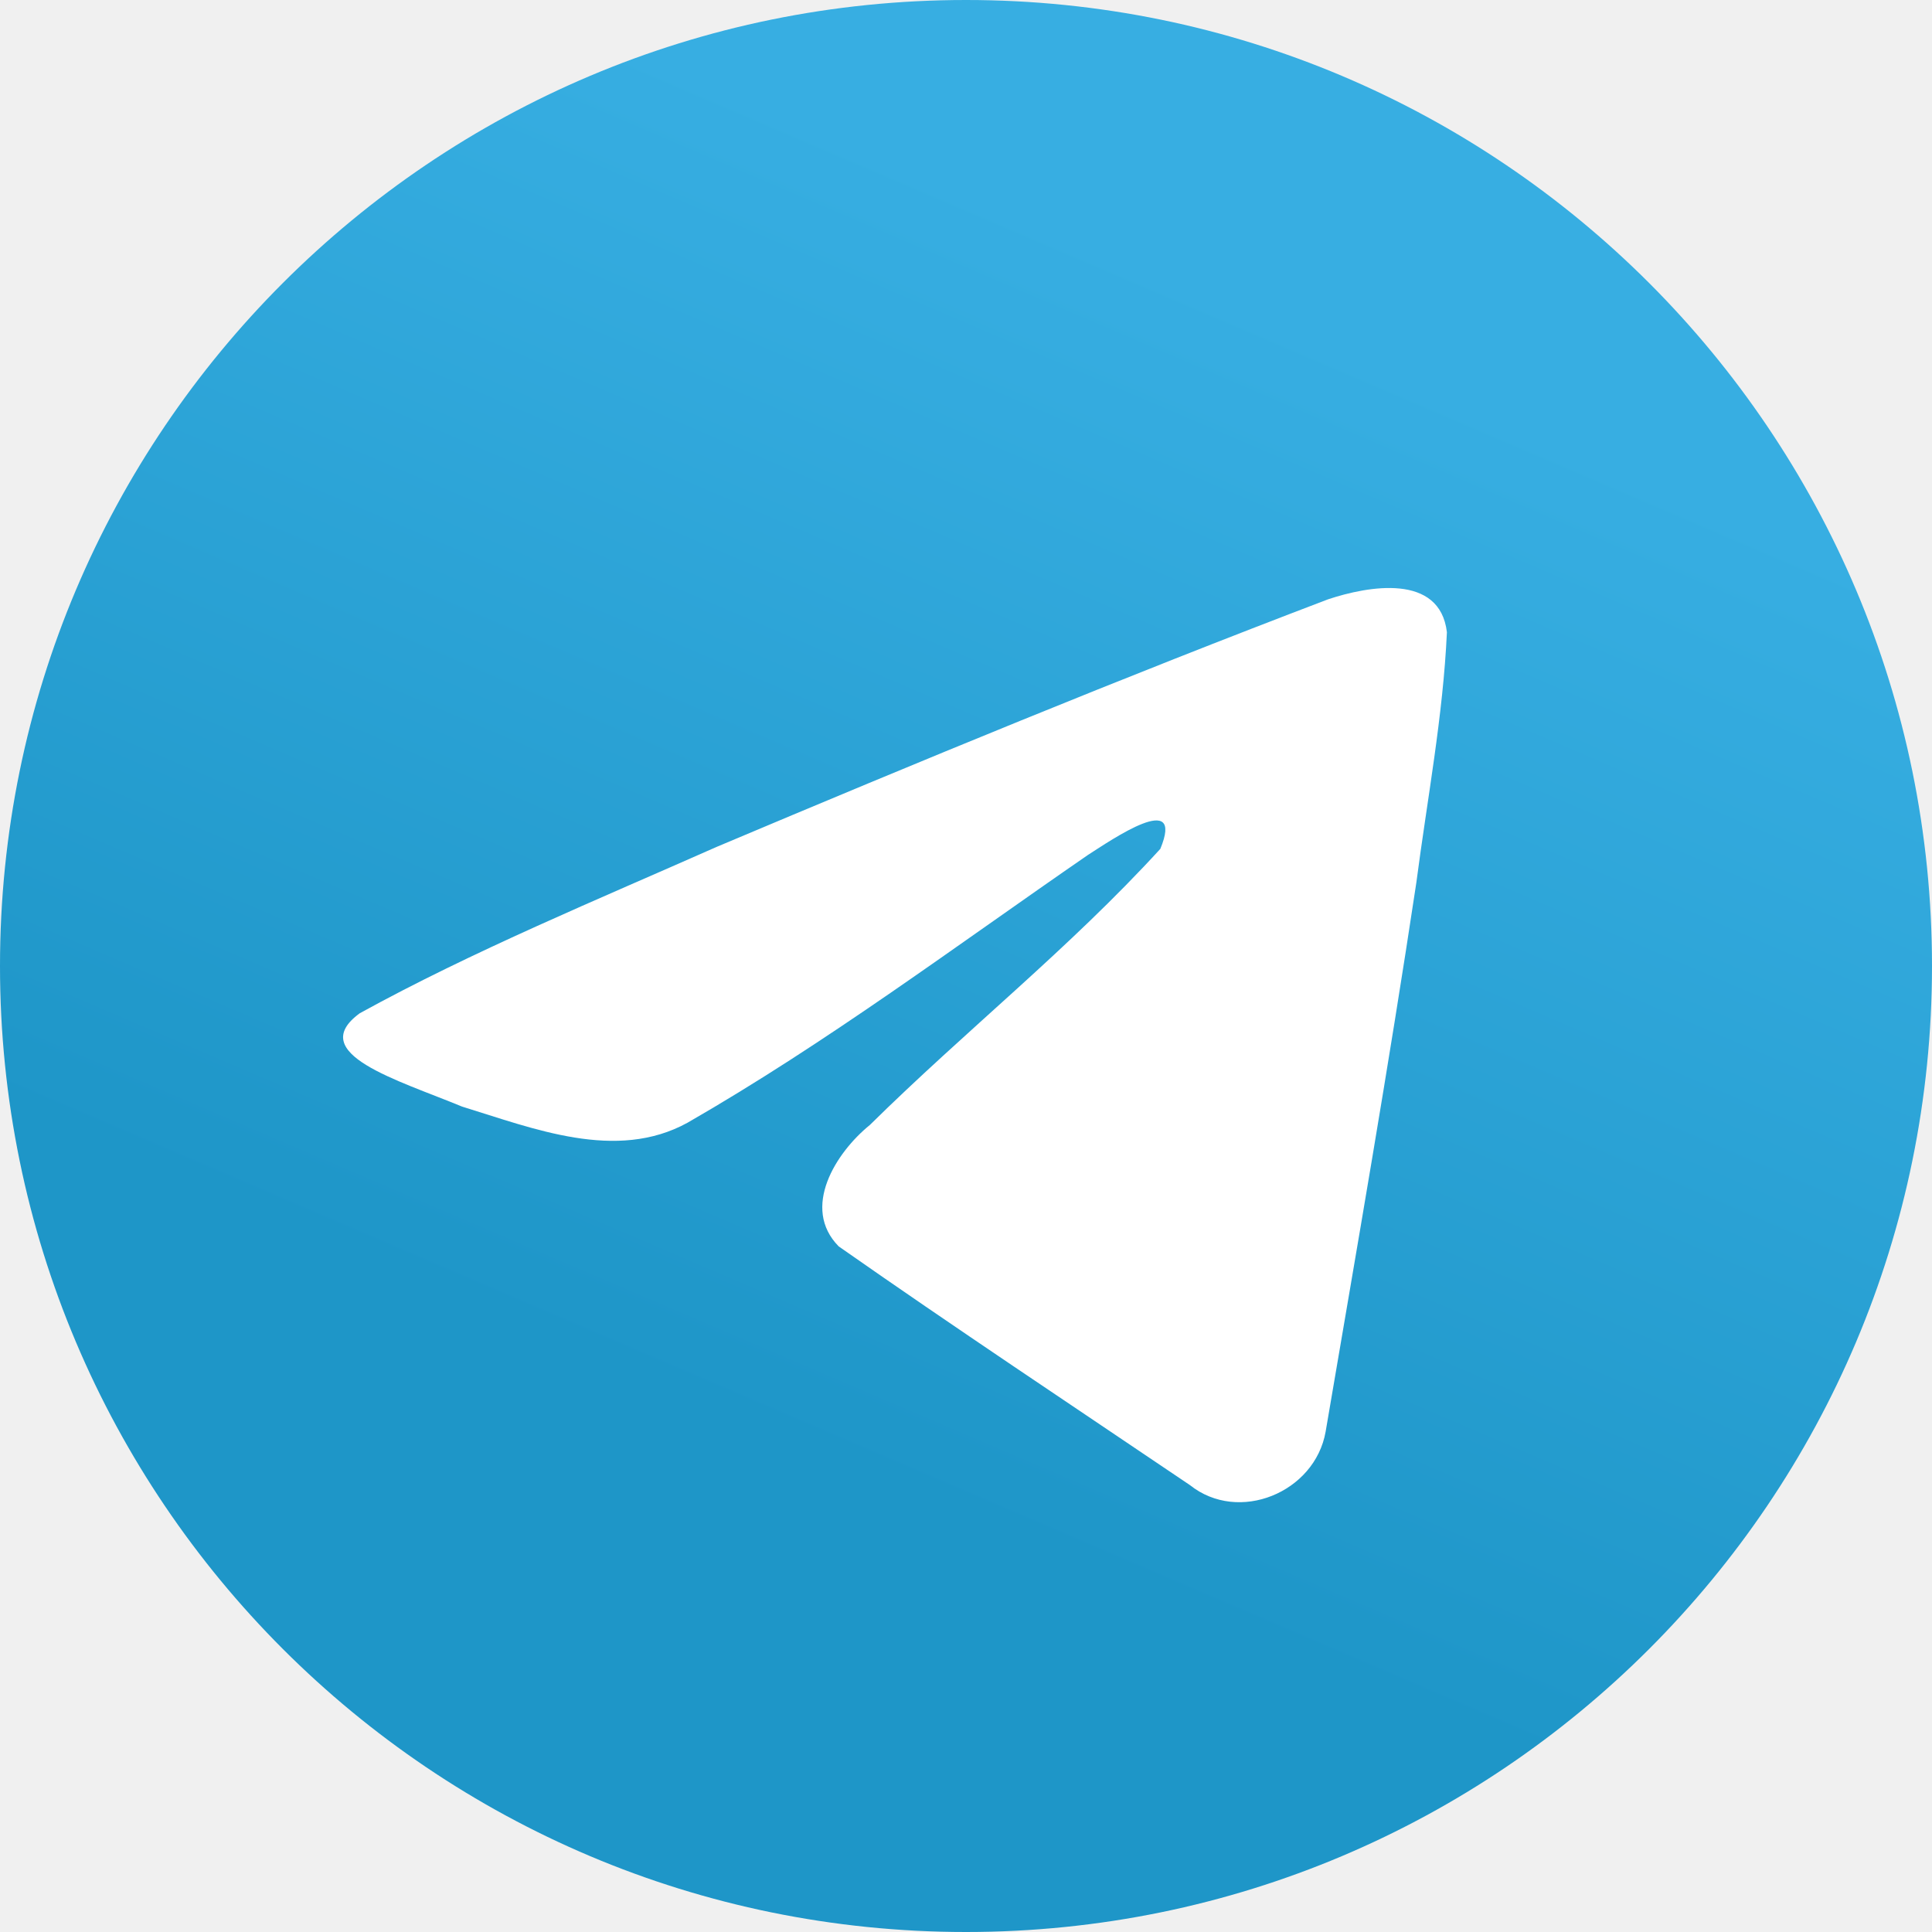
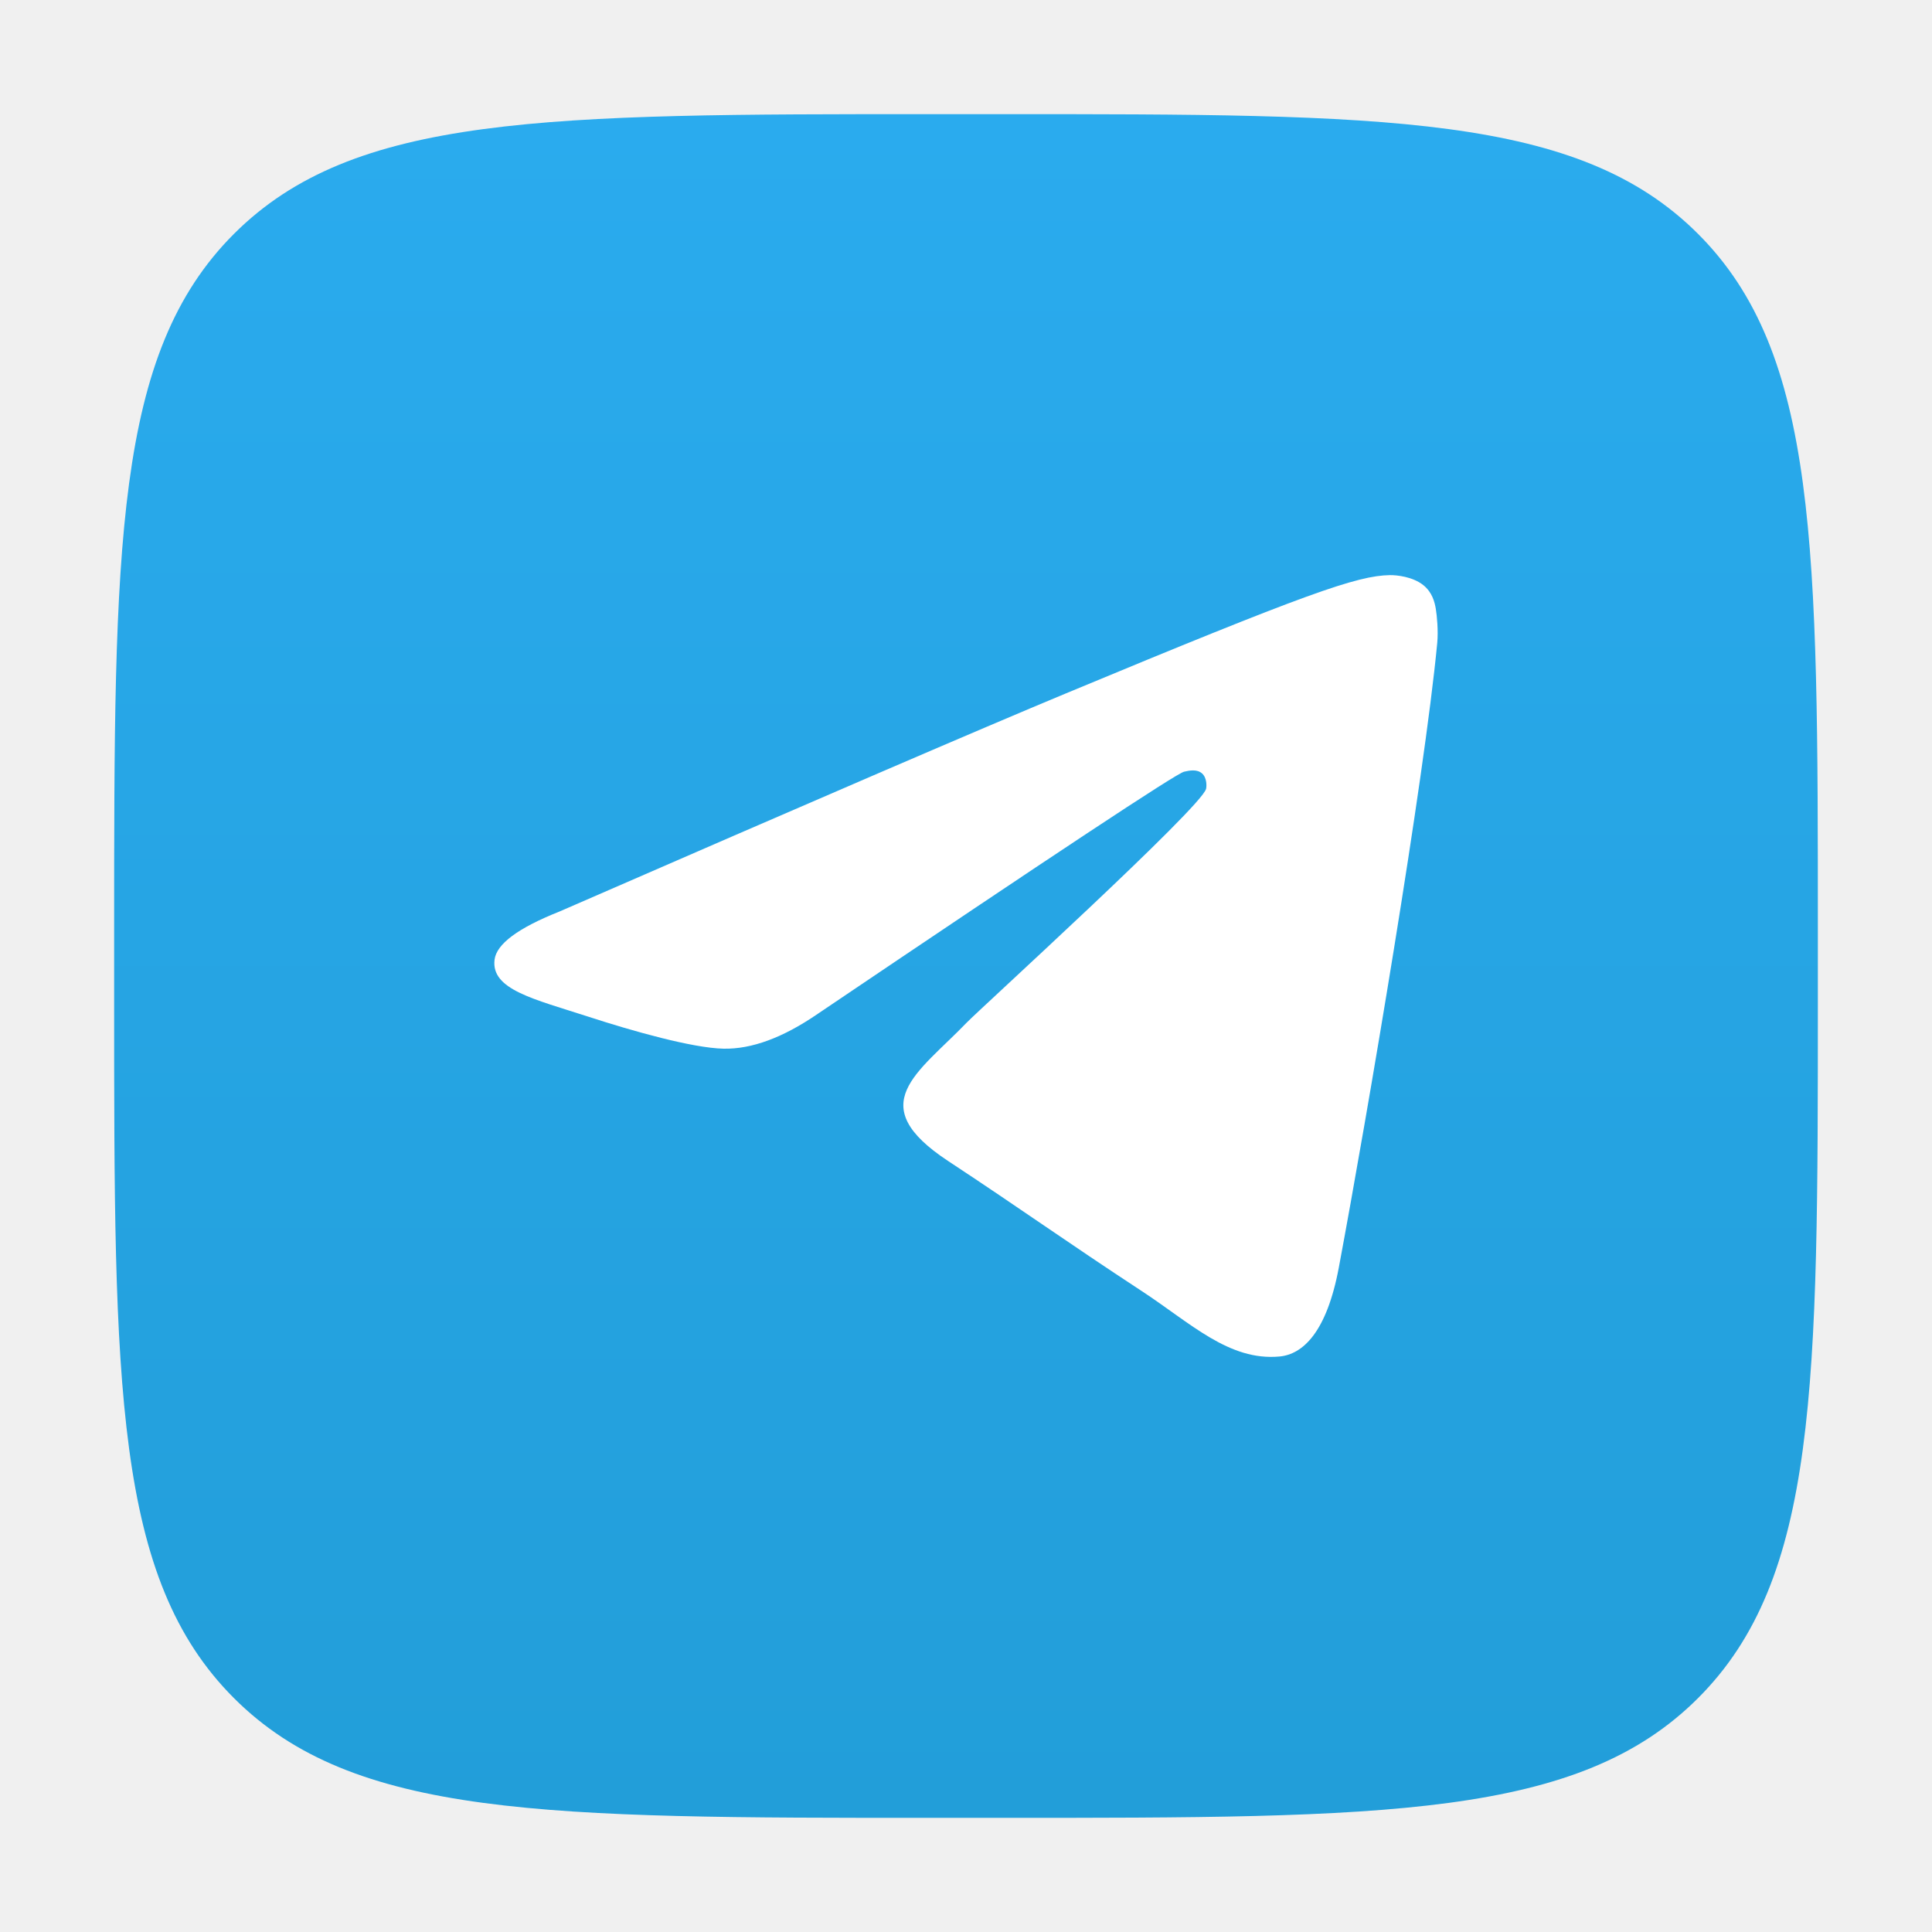
- <svg xmlns="http://www.w3.org/2000/svg" width="48" height="48" viewBox="0 0 48 48" fill="none">
-   <path d="M24 48C37.255 48 48 37.255 48 24C48 10.745 37.255 0 24 0C10.745 0 0 10.745 0 24C0 37.255 10.745 48 24 48Z" fill="url(#paint0_linear_147648_1196)" />
-   <path d="M8.938 25.174C11.744 23.629 14.876 22.339 17.802 21.042C22.836 18.919 27.89 16.832 32.995 14.89C33.989 14.559 35.773 14.235 35.948 15.707C35.853 17.791 35.458 19.862 35.188 21.933C34.502 26.489 33.709 31.028 32.935 35.569C32.669 37.081 30.774 37.864 29.562 36.896C26.649 34.928 23.713 32.98 20.837 30.966C19.895 30.009 20.768 28.634 21.61 27.951C24.009 25.586 26.554 23.577 28.828 21.09C29.441 19.609 27.629 20.857 27.031 21.24C23.746 23.503 20.542 25.905 17.079 27.895C15.31 28.868 13.248 28.036 11.48 27.493C9.894 26.836 7.571 26.175 8.938 25.174L8.938 25.174Z" fill="white" />
+ <svg xmlns="http://www.w3.org/2000/svg" id="Layer_1" data-name="Layer 1" viewBox="0 0 1024 1024">
  <defs>
-     <linearGradient id="paint0_linear_147648_1196" x1="18.003" y1="2.002" x2="6.003" y2="30" gradientUnits="userSpaceOnUse">
-       <stop stop-color="#37AEE2" />
-       <stop offset="1" stop-color="#1E96C8" />
+     <style>
+       .cls-1 {
+         fill: url(#linear-gradient);
+       }
+ 
+       .cls-1, .cls-2 {
+         stroke-width: 0px;
+       }
+ 
+       .cls-2 {
+         fill: #fff;
+       }
+     </style>
+     <linearGradient id="linear-gradient" x1="512" y1="963.5" x2="512" y2="60.5" gradientUnits="userSpaceOnUse">
+       <stop offset="0" stop-color="#229ed9" />
+       <stop offset="1" stop-color="#2aabee" />
    </linearGradient>
  </defs>
+   <path class="cls-1" d="m60.5,493.94c0-204.33,0-306.49,63.48-369.96,63.48-63.48,165.64-63.48,369.96-63.48h36.12c204.33,0,306.49,0,369.96,63.48,63.48,63.48,63.48,165.64,63.48,369.96v36.12c0,204.33,0,306.49-63.48,369.96-63.48,63.48-165.64,63.48-369.96,63.48h-36.12c-204.33,0-306.49,0-369.96-63.48-63.48-63.48-63.48-165.64-63.48-369.96v-36.12Z" />
+   <path id="Path-3" class="cls-2" d="m296.37,483.2c134.22-58.48,223.72-97.03,268.5-115.65,127.86-53.18,154.43-62.42,171.74-62.72,3.81-.07,12.32.88,17.84,5.35,4.66,3.78,5.94,8.88,6.55,12.47.61,3.58,1.38,11.75.77,18.12-6.93,72.8-36.91,249.47-52.16,331.01-6.45,34.5-19.16,46.07-31.46,47.2-26.74,2.46-47.04-17.67-72.93-34.64-40.52-26.56-63.41-43.1-102.75-69.02-45.46-29.96-15.99-46.42,9.92-73.33,6.78-7.04,124.58-114.19,126.86-123.91.29-1.22.55-5.75-2.14-8.14-2.69-2.39-6.67-1.57-9.53-.92-4.06.92-68.8,43.71-194.2,128.36-18.37,12.62-35.02,18.76-49.93,18.44-16.44-.36-48.06-9.29-71.57-16.94-28.83-9.37-51.75-14.33-49.75-30.25,1.04-8.29,12.46-16.77,34.25-25.44Z" />
</svg>
